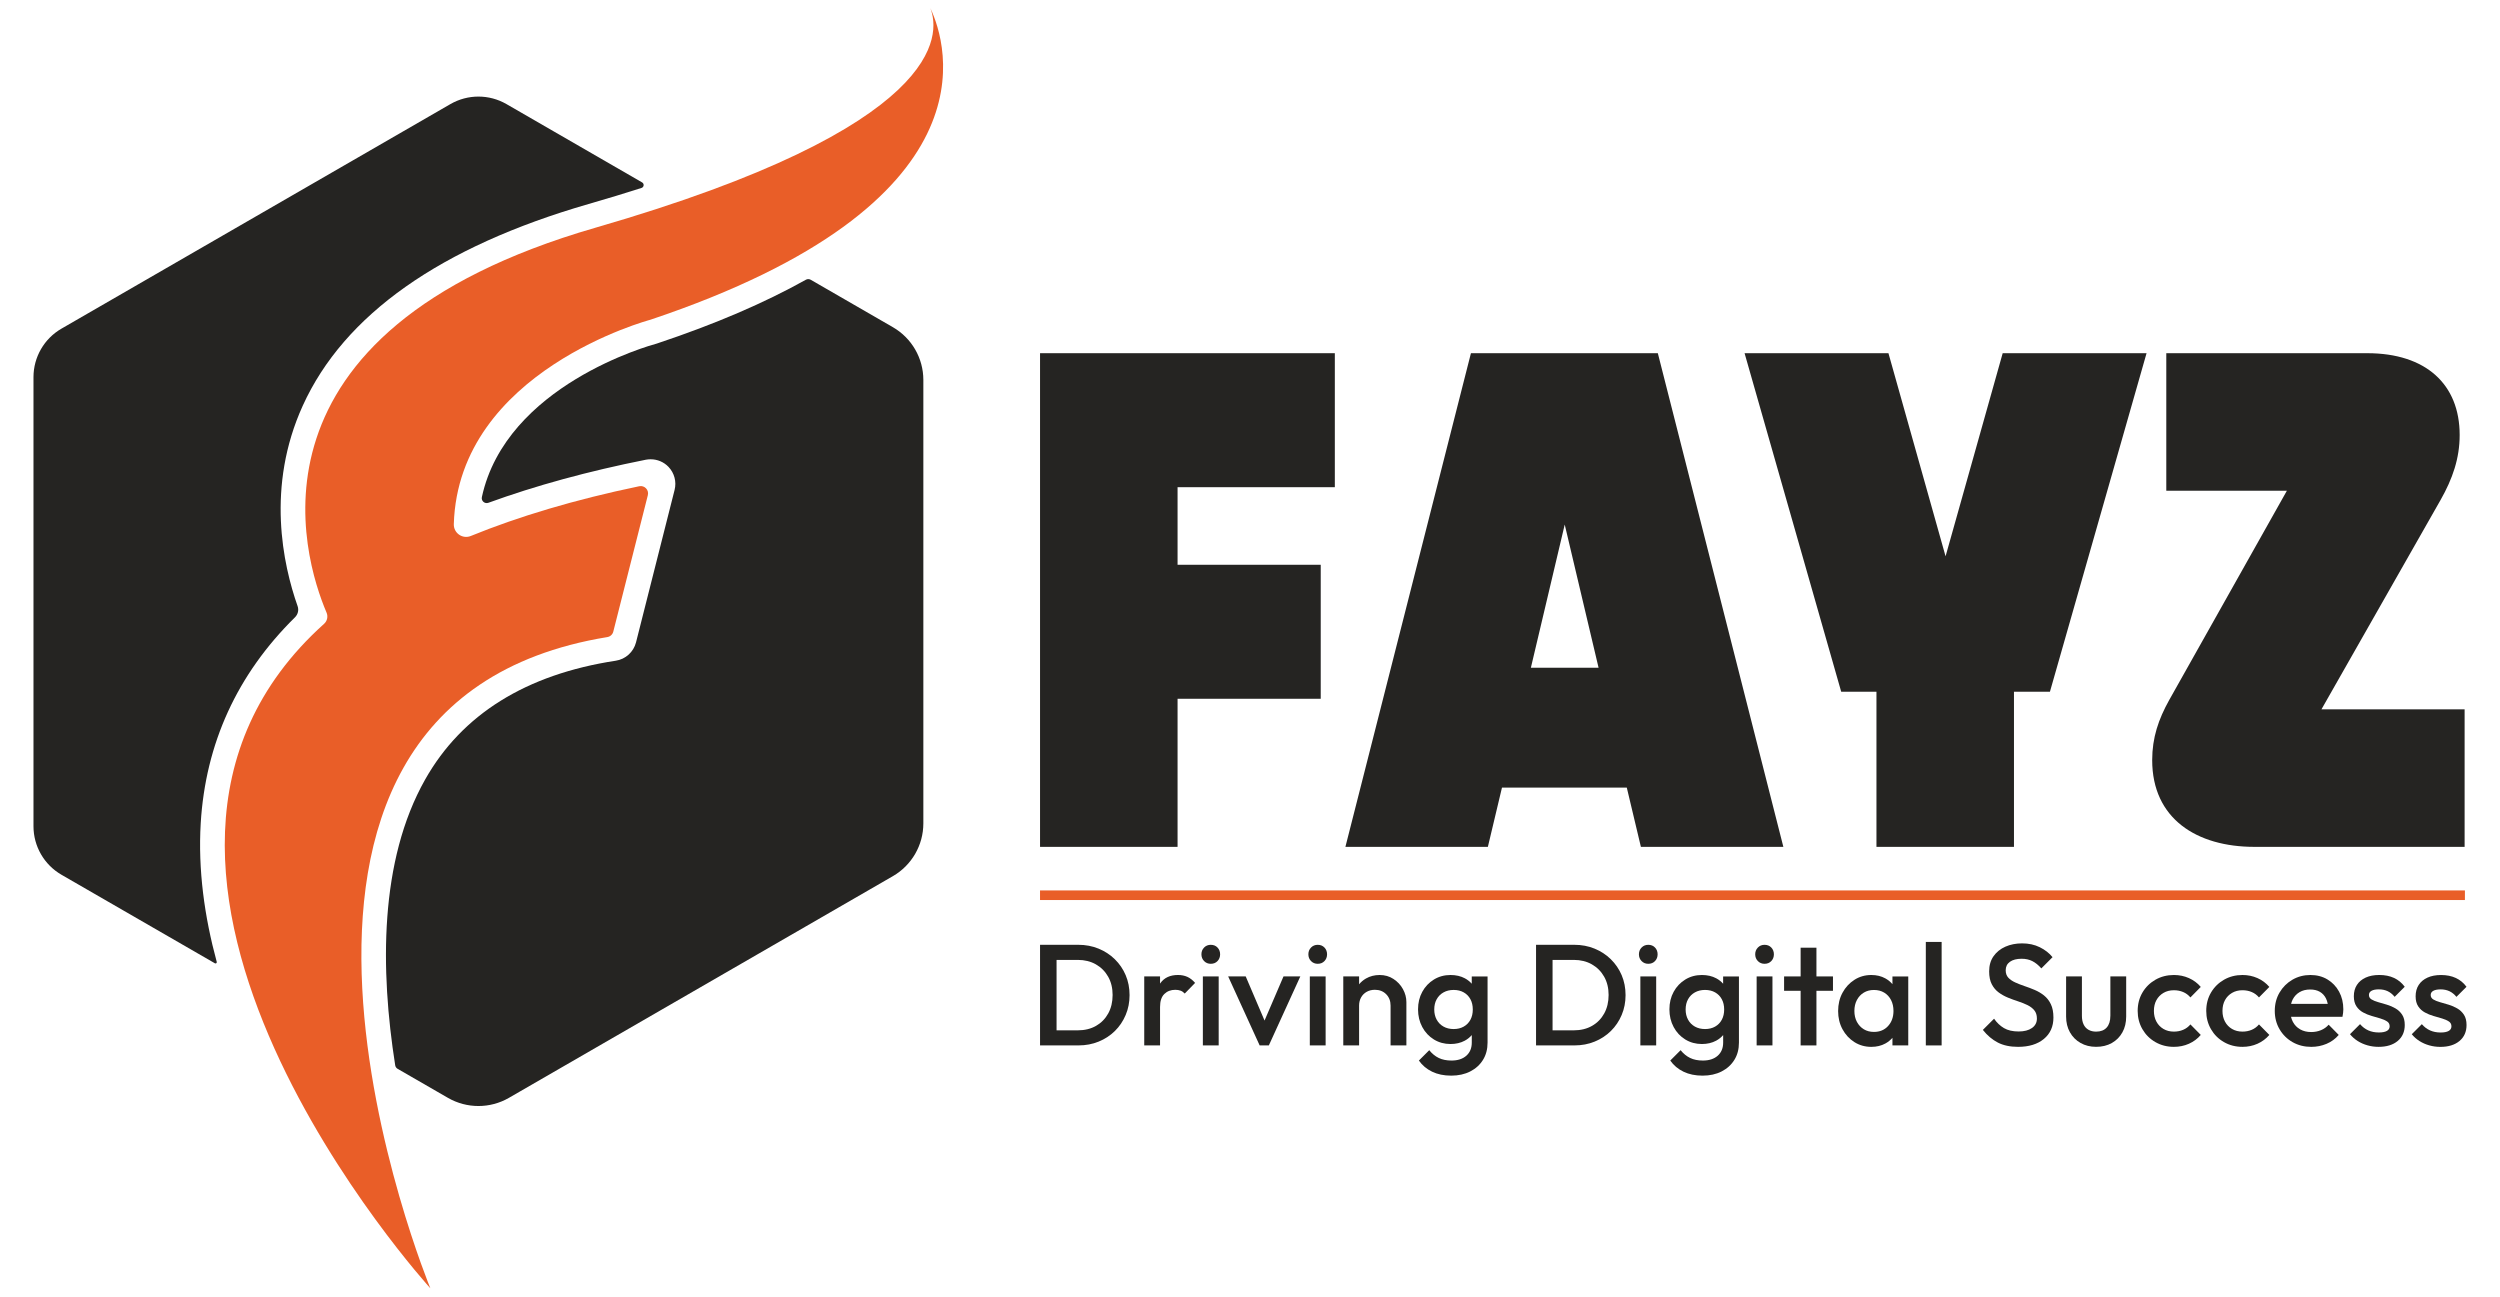
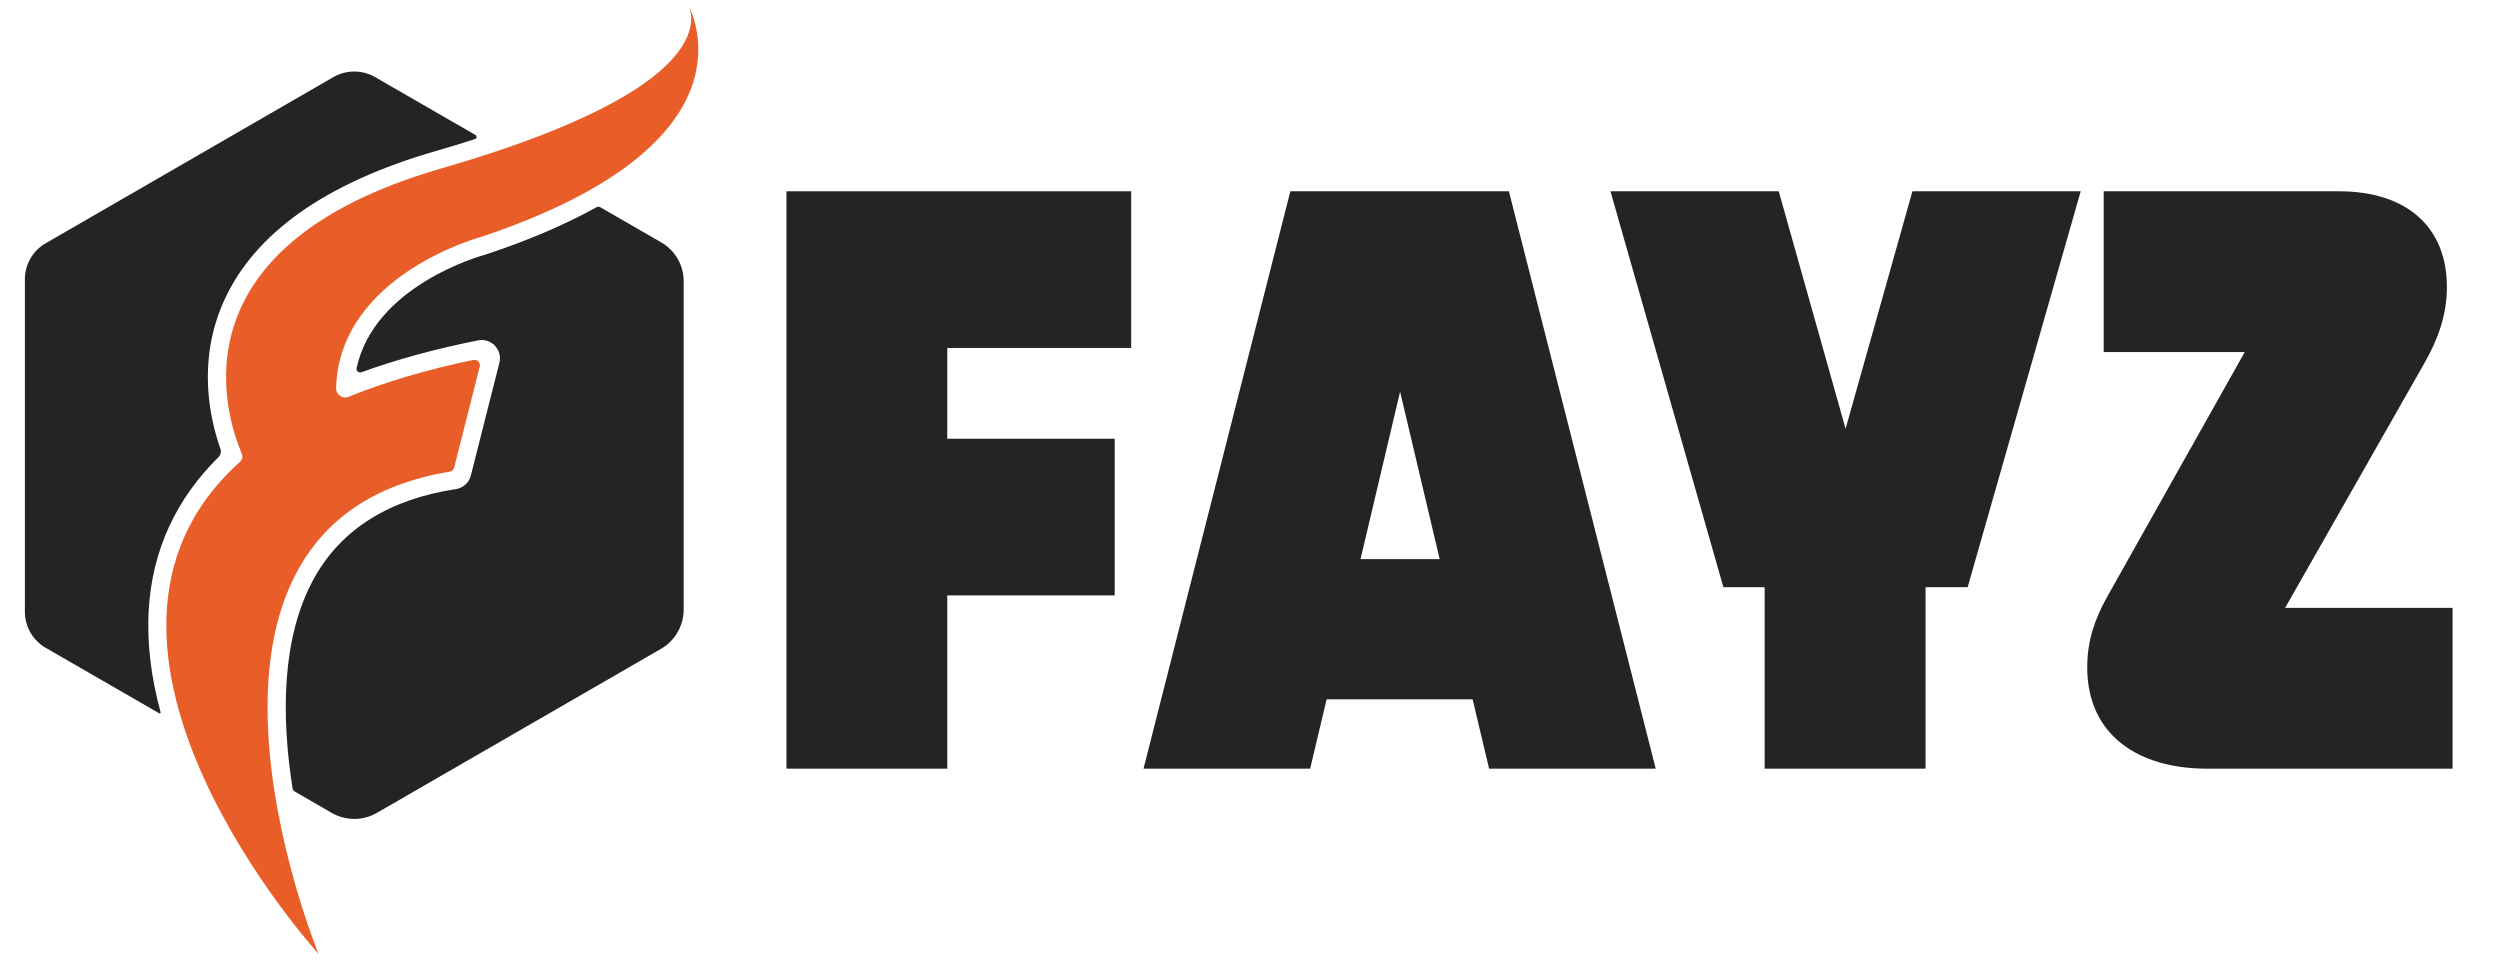
- <svg xmlns="http://www.w3.org/2000/svg" version="1.1" id="Layer_1" x="0px" y="0px" viewBox="0 0 1562 810" style="enable-background:new 0 0 1562 810;" xml:space="preserve">
+ <svg xmlns="http://www.w3.org/2000/svg" version="1.1" id="Layer_1" x="0px" y="0px" viewBox="0 0 2109.5 810" style="enable-background:new 0 0 2109.5 810;" xml:space="preserve">
  <style type="text/css">
	.st0{fill:#252422;}
	.st1{fill:#E95E28;}
- 	.st2{fill:none;stroke:#E95E28;stroke-width:6;stroke-miterlimit:10;}
</style>
  <g>
-     <g>
-       <path class="st0" d="M367.81,127.44C275.1,154.24,215,196.63,189.17,253.46c-23.02,50.61-12.36,99.35-3.22,125.28    c0.86,2.45,0.2,5.14-1.65,6.96c-36.11,35.59-55.89,78.8-58.89,128.68c-1.73,29.06,2.33,58.34,10.01,86.61    c0.18,0.67-0.53,1.23-1.14,0.88l-95.86-55.32c-10.83-6.25-17.5-17.81-17.5-30.31v-280.6c0-12.5,6.67-24.06,17.5-30.31    l243.01-140.3c10.83-6.25,24.17-6.25,35,0l84.76,48.94c1.43,0.82,1.21,2.95-0.36,3.45C390.49,120.74,379.48,124.08,367.81,127.44z    " />
-       <path class="st0" d="M576.91,237.4v277.04c0,13.61-7.26,26.18-19.04,32.98l-239.9,138.52c-11.78,6.8-26.29,6.8-38.08,0.01    l-31.46-18.15c-0.81-0.47-1.37-1.27-1.51-2.19c-9.37-59.6-10.01-127.74,18.71-178.57c22.98-40.7,63.06-65.68,119.12-74.23    c6.12-0.92,11.09-5.47,12.63-11.43l24.1-95.25c1.31-5.12-0.12-10.55-3.77-14.4c-2.93-3.08-6.97-4.77-11.17-4.77    c-1,0-2,0.08-3,0.27c-36.12,7.2-69.08,16.23-98.39,26.91c-2.29,0.83-4.6-1.17-4.08-3.55c15.15-69.81,104.93-94.77,109.18-95.89    c0.31-0.08,0.62-0.19,0.92-0.31c35.61-11.89,66.44-25.12,92.35-39.61c0.95-0.53,2.09-0.52,3.03,0.02l51.32,29.63    C569.65,211.23,576.91,223.8,576.91,237.4z" />
-       <path class="st1" d="M406.29,199.8c217.31-72.83,185.6-172.13,175-194.7c6.37,16.47,9.53,73.92-209.18,137.15    c-226.33,65.42-182.84,205.82-168.07,240.54c1.03,2.42,0.4,5.22-1.55,6.97c-171.31,153.93,66.39,415.15,66.39,415.15    S118.56,440.77,379.46,398.05c1.8-0.3,3.27-1.62,3.72-3.39l21.59-85.26c0.83-3.28-2.07-6.29-5.38-5.6    c-40.69,8.47-75.53,18.97-105.24,31.08c-5.18,2.11-10.78-1.82-10.61-7.41C286.44,231.61,406.29,199.8,406.29,199.8z" />
-     </g>
-     <g>
-       <path class="st0" d="M649.81,220.68H834v83.72h-98.26v48.47h89.45v83.72h-89.45v92.53h-85.92V220.68z" />
-       <path class="st0" d="M840.61,529.12l78.43-308.44h116.77l78.43,308.44h-89.01l-8.81-37.01h-77.99l-8.81,37.01H840.61z     M998.79,417.2l-21.15-89.45l-21.15,89.45H998.79z" />
-       <path class="st0" d="M1090.01,220.68h89.89l35.69,126.9l35.69-126.9h89.89l-60.37,211.5h-22.47v96.94h-85.92v-96.94h-22.03    L1090.01,220.68z" />
-       <path class="st0" d="M1450.44,443.2h89.45v85.92h-131.31c-36.13,0-63.89-17.62-63.89-54.2c0-14.1,3.97-25.56,10.58-37.45    l73.58-130.87h-75.35v-85.92h125.58c36.57,0,57.72,19.39,57.72,51.11c0,14.54-4.41,27.32-11.9,40.54L1450.44,443.2z" />
-     </g>
-     <g>
-       <path class="st0" d="M696.55,599.34c-2.9-2.84-6.3-5.06-10.19-6.65c-3.89-1.59-8.11-2.38-12.66-2.38h-13.56h-3.23h-7.09v62.86    h7.09h3.23h13.74c4.49,0,8.68-0.79,12.57-2.38c3.89-1.59,7.27-3.8,10.15-6.64c2.87-2.84,5.12-6.18,6.73-10.01    c1.62-3.83,2.42-7.96,2.42-12.39c0-4.49-0.81-8.64-2.42-12.44C701.72,605.51,699.46,602.19,696.55,599.34z M692.42,633.2    c-1.83,3.32-4.37,5.91-7.63,7.77c-3.26,1.86-7.05,2.78-11.36,2.78h-13.29v-44h13.29c4.25,0,8.01,0.93,11.27,2.78    c3.26,1.86,5.82,4.43,7.68,7.72c1.86,3.29,2.78,7.09,2.78,11.4C695.16,626.03,694.25,629.88,692.42,633.2z" />
-       <path class="st0" d="M741.86,610.34c-1.74-0.78-3.68-1.17-5.84-1.17c-4.91,0-8.58,1.69-11,5.07c-0.08,0.11-0.15,0.23-0.22,0.35    v-4.52h-9.88v43.1h9.88V629.2c0-3.71,0.9-6.43,2.69-8.17c1.8-1.74,4.07-2.6,6.82-2.6c1.26,0,2.36,0.18,3.32,0.54    c0.96,0.36,1.83,0.96,2.6,1.8l6.47-6.65C745.21,612.38,743.59,611.12,741.86,610.34z" />
-       <rect x="751.55" y="610.07" class="st0" width="9.88" height="43.1" />
-       <path class="st0" d="M756.49,590.32c-1.68,0-3.07,0.57-4.18,1.71c-1.11,1.14-1.66,2.55-1.66,4.22c0,1.68,0.55,3.08,1.66,4.22    c1.11,1.14,2.5,1.71,4.18,1.71c1.74,0,3.14-0.57,4.22-1.71c1.08-1.14,1.62-2.54,1.62-4.22c0-1.67-0.54-3.08-1.62-4.22    C759.64,590.89,758.23,590.32,756.49,590.32z" />
-       <polygon class="st0" points="790.09,637.64 778.32,610.07 767.36,610.07 787.03,653.18 792.77,653.18 812.44,610.07     801.93,610.07   " />
-       <rect x="818.37" y="610.07" class="st0" width="9.88" height="43.1" />
-       <path class="st0" d="M823.31,590.32c-1.68,0-3.07,0.57-4.18,1.71c-1.11,1.14-1.66,2.55-1.66,4.22c0,1.68,0.55,3.08,1.66,4.22    c1.11,1.14,2.5,1.71,4.18,1.71c1.74,0,3.14-0.57,4.22-1.71c1.08-1.14,1.62-2.54,1.62-4.22c0-1.67-0.54-3.08-1.62-4.22    C826.45,590.89,825.04,590.32,823.31,590.32z" />
-       <path class="st0" d="M870.63,611.65c-2.51-1.65-5.39-2.47-8.62-2.47c-3.17,0-6.03,0.73-8.58,2.2c-1.67,0.96-3.07,2.18-4.27,3.6    v-4.91h-9.88v43.1h9.88V628.3c0-1.92,0.42-3.62,1.26-5.12c0.84-1.5,2.01-2.66,3.5-3.5c1.5-0.84,3.2-1.26,5.12-1.26    c2.87,0,5.22,0.93,7.05,2.78c1.83,1.86,2.74,4.22,2.74,7.09v24.87h9.88v-27.03c0-2.81-0.72-5.52-2.15-8.13    S873.14,613.29,870.63,611.65z" />
-       <path class="st0" d="M919.57,614.66c-1.2-1.36-2.62-2.51-4.31-3.41c-2.57-1.38-5.57-2.07-8.98-2.07c-3.83,0-7.29,0.94-10.37,2.83    c-3.08,1.89-5.51,4.45-7.27,7.68c-1.77,3.23-2.65,6.89-2.65,10.96c0,4.07,0.88,7.75,2.65,11.05c1.77,3.29,4.19,5.88,7.27,7.77    c3.08,1.89,6.54,2.83,10.37,2.83c3.35,0,6.31-0.69,8.89-2.07c1.72-0.92,3.17-2.11,4.4-3.51v4.68c0,3.47-1.14,6.21-3.41,8.22    c-2.28,2.01-5.36,3.01-9.25,3.01c-3.11,0-5.78-0.54-7.99-1.62c-2.22-1.08-4.19-2.69-5.93-4.85l-6.47,6.47    c2.09,2.99,4.85,5.31,8.26,6.96c3.41,1.65,7.39,2.47,11.94,2.47c4.49,0,8.44-0.87,11.85-2.6c3.41-1.74,6.08-4.15,7.99-7.23    c1.92-3.08,2.87-6.69,2.87-10.82v-41.31h-9.88V614.66z M914.54,641.42c-1.8,1.02-3.89,1.53-6.29,1.53c-2.39,0-4.51-0.51-6.33-1.53    s-3.25-2.45-4.27-4.31c-1.02-1.86-1.53-3.98-1.53-6.38c0-2.45,0.51-4.59,1.53-6.42c1.02-1.83,2.44-3.25,4.27-4.27    c1.83-1.02,3.94-1.53,6.33-1.53c2.39,0,4.49,0.51,6.29,1.53c1.8,1.02,3.19,2.44,4.18,4.27c0.99,1.83,1.48,3.97,1.48,6.42    c0,2.46-0.49,4.59-1.48,6.42C917.73,638.98,916.34,640.4,914.54,641.42z" />
-       <path class="st0" d="M1006.45,599.34c-2.9-2.84-6.3-5.06-10.19-6.65c-3.89-1.59-8.11-2.38-12.66-2.38h-13.56h-3.23h-7.09v62.86    h7.09h3.23h13.74c4.49,0,8.68-0.79,12.57-2.38c3.89-1.59,7.27-3.8,10.15-6.64c2.87-2.84,5.12-6.18,6.73-10.01    c1.62-3.83,2.42-7.96,2.42-12.39c0-4.49-0.81-8.64-2.42-12.44C1011.61,605.51,1009.35,602.19,1006.45,599.34z M1002.32,633.2    c-1.83,3.32-4.37,5.91-7.63,7.77c-3.26,1.86-7.05,2.78-11.36,2.78h-13.29v-44h13.29c4.25,0,8.01,0.93,11.27,2.78    c3.26,1.86,5.82,4.43,7.68,7.72c1.86,3.29,2.78,7.09,2.78,11.4C1005.06,626.03,1004.15,629.88,1002.32,633.2z" />
-       <rect x="1024.9" y="610.07" class="st0" width="9.88" height="43.1" />
-       <path class="st0" d="M1029.84,590.32c-1.68,0-3.07,0.57-4.18,1.71c-1.11,1.14-1.66,2.55-1.66,4.22c0,1.68,0.55,3.08,1.66,4.22    c1.11,1.14,2.5,1.71,4.18,1.71c1.74,0,3.14-0.57,4.22-1.71c1.08-1.14,1.62-2.54,1.62-4.22c0-1.67-0.54-3.08-1.62-4.22    C1032.99,590.89,1031.58,590.32,1029.84,590.32z" />
-       <path class="st0" d="M1076.63,614.66c-1.2-1.36-2.62-2.51-4.31-3.41c-2.57-1.38-5.57-2.07-8.98-2.07c-3.83,0-7.29,0.94-10.37,2.83    c-3.08,1.89-5.51,4.45-7.27,7.68c-1.77,3.23-2.65,6.89-2.65,10.96c0,4.07,0.88,7.75,2.65,11.05c1.77,3.29,4.19,5.88,7.27,7.77    c3.08,1.89,6.54,2.83,10.37,2.83c3.35,0,6.31-0.69,8.89-2.07c1.72-0.92,3.17-2.11,4.4-3.51v4.68c0,3.47-1.14,6.21-3.41,8.22    c-2.28,2.01-5.36,3.01-9.25,3.01c-3.11,0-5.78-0.54-7.99-1.62c-2.22-1.08-4.19-2.69-5.93-4.85l-6.47,6.47    c2.09,2.99,4.85,5.31,8.26,6.96c3.41,1.65,7.39,2.47,11.94,2.47c4.49,0,8.44-0.87,11.85-2.6c3.41-1.74,6.08-4.15,7.99-7.23    c1.92-3.08,2.87-6.69,2.87-10.82v-41.31h-9.88V614.66z M1071.6,641.42c-1.8,1.02-3.89,1.53-6.29,1.53c-2.39,0-4.51-0.51-6.33-1.53    s-3.25-2.45-4.27-4.31c-1.02-1.86-1.53-3.98-1.53-6.38c0-2.45,0.51-4.59,1.53-6.42c1.02-1.83,2.44-3.25,4.27-4.27    c1.83-1.02,3.94-1.53,6.33-1.53c2.39,0,4.49,0.51,6.29,1.53c1.8,1.02,3.19,2.44,4.18,4.27c0.99,1.83,1.48,3.97,1.48,6.42    c0,2.46-0.49,4.59-1.48,6.42C1074.79,638.98,1073.4,640.4,1071.6,641.42z" />
-       <path class="st0" d="M1102.49,590.32c-1.68,0-3.07,0.57-4.18,1.71c-1.11,1.14-1.66,2.55-1.66,4.22c0,1.68,0.55,3.08,1.66,4.22    c1.11,1.14,2.5,1.71,4.18,1.71c1.74,0,3.14-0.57,4.22-1.71c1.08-1.14,1.62-2.54,1.62-4.22c0-1.67-0.54-3.08-1.62-4.22    C1105.63,590.89,1104.23,590.32,1102.49,590.32z" />
-       <rect x="1097.55" y="610.07" class="st0" width="9.88" height="43.1" />
-       <polygon class="st0" points="1134.91,592.12 1125.03,592.12 1125.03,610.07 1114.7,610.07 1114.7,619.05 1125.03,619.05     1125.03,653.18 1134.91,653.18 1134.91,619.05 1145.24,619.05 1145.24,610.07 1134.91,610.07   " />
-       <path class="st0" d="M1182.41,614.91c-1.25-1.44-2.71-2.66-4.45-3.62c-2.55-1.41-5.46-2.11-8.76-2.11c-3.89,0-7.41,1-10.55,3.01    c-3.14,2.01-5.63,4.7-7.45,8.08c-1.83,3.38-2.74,7.2-2.74,11.45c0,4.19,0.91,7.98,2.74,11.36c1.83,3.38,4.31,6.06,7.45,8.04    c3.14,1.98,6.66,2.96,10.55,2.96c3.29,0,6.23-0.7,8.8-2.11c1.72-0.94,3.17-2.14,4.4-3.55v4.76h9.88v-43.1h-9.88V614.91z     M1179.67,641.06c-2.24,2.46-5.19,3.68-8.84,3.68c-2.4,0-4.51-0.55-6.33-1.66c-1.83-1.11-3.26-2.65-4.31-4.62    c-1.05-1.98-1.57-4.25-1.57-6.82c0-2.57,0.52-4.85,1.57-6.83c1.05-1.98,2.48-3.52,4.31-4.62c1.83-1.11,3.94-1.66,6.33-1.66    c2.45,0,4.59,0.55,6.42,1.66c1.83,1.11,3.25,2.65,4.27,4.62c1.02,1.98,1.53,4.25,1.53,6.83    C1183.04,635.46,1181.92,638.6,1179.67,641.06z" />
-       <rect x="1203.25" y="588.52" class="st0" width="9.88" height="64.66" />
-       <path class="st0" d="M1277.11,621.97c-1.77-1.41-3.71-2.56-5.84-3.46c-2.13-0.9-4.25-1.71-6.38-2.42    c-2.12-0.72-4.07-1.48-5.84-2.29c-1.77-0.81-3.19-1.8-4.27-2.96c-1.08-1.17-1.62-2.71-1.62-4.62c0-2.27,0.88-4.04,2.65-5.3    c1.76-1.26,4.2-1.89,7.32-1.89c2.51,0,4.74,0.49,6.69,1.48c1.95,0.99,3.82,2.5,5.61,4.54l7-7.01c-2.04-2.51-4.68-4.58-7.95-6.2    c-3.26-1.62-6.96-2.42-11.09-2.42c-3.83,0-7.3,0.69-10.42,2.06c-3.11,1.38-5.58,3.37-7.41,5.97c-1.83,2.6-2.74,5.76-2.74,9.47    c0,3.23,0.54,5.9,1.62,7.99c1.08,2.1,2.5,3.8,4.27,5.12c1.77,1.32,3.71,2.41,5.84,3.28c2.12,0.87,4.25,1.65,6.38,2.34    c2.12,0.69,4.07,1.47,5.84,2.33c1.77,0.87,3.19,1.96,4.27,3.28c1.08,1.32,1.62,3.02,1.62,5.12c0,2.51-1.03,4.49-3.1,5.93    c-2.07,1.44-4.84,2.16-8.31,2.16c-3.71,0-6.77-0.7-9.16-2.11c-2.4-1.41-4.46-3.37-6.2-5.88l-7,7c2.75,3.47,5.87,6.11,9.34,7.9    c3.47,1.8,7.69,2.69,12.66,2.69c6.76,0,12.14-1.65,16.12-4.94c3.98-3.29,5.97-7.75,5.97-13.38c0-3.35-0.54-6.14-1.62-8.35    C1280.3,625.19,1278.87,623.38,1277.11,621.97z" />
-       <path class="st0" d="M1318.55,634.68c0,3.17-0.76,5.61-2.29,7.32c-1.53,1.71-3.73,2.56-6.6,2.56c-1.86,0-3.46-0.39-4.8-1.17    c-1.35-0.78-2.37-1.9-3.05-3.37c-0.69-1.47-1.03-3.25-1.03-5.34v-24.61h-9.88v25.05c0,3.71,0.79,6.99,2.38,9.83    c1.59,2.84,3.8,5.07,6.65,6.69c2.84,1.62,6.09,2.42,9.74,2.42c3.71,0,6.97-0.79,9.79-2.38c2.81-1.59,5.01-3.8,6.6-6.64    c1.59-2.84,2.38-6.15,2.38-9.92v-25.05h-9.88V634.68z" />
-       <path class="st0" d="M1351.73,620.36c1.89-1.11,4.06-1.66,6.51-1.66c2.09,0,4.03,0.37,5.79,1.12c1.77,0.75,3.28,1.87,4.54,3.37    l6.47-6.56c-2.04-2.39-4.51-4.23-7.41-5.52c-2.91-1.29-6.03-1.93-9.38-1.93c-4.25,0-8.1,0.99-11.54,2.96    c-3.44,1.98-6.15,4.66-8.13,8.04c-1.98,3.38-2.96,7.2-2.96,11.45c0,4.19,0.99,7.99,2.96,11.4c1.98,3.41,4.68,6.11,8.13,8.08    c3.44,1.98,7.29,2.96,11.54,2.96c3.35,0,6.48-0.64,9.38-1.93c2.9-1.29,5.37-3.13,7.41-5.52l-6.47-6.56    c-1.26,1.5-2.77,2.62-4.54,3.37c-1.77,0.75-3.7,1.12-5.79,1.12c-2.46,0-4.62-0.55-6.51-1.66c-1.89-1.11-3.35-2.63-4.4-4.58    c-1.05-1.95-1.57-4.18-1.57-6.69c0-2.57,0.52-4.82,1.57-6.74C1348.38,622.98,1349.85,621.47,1351.73,620.36z" />
-       <path class="st0" d="M1394.57,620.36c1.89-1.11,4.06-1.66,6.51-1.66c2.09,0,4.03,0.37,5.79,1.12c1.77,0.75,3.28,1.87,4.54,3.37    l6.47-6.56c-2.04-2.39-4.51-4.23-7.41-5.52c-2.91-1.29-6.03-1.93-9.38-1.93c-4.25,0-8.1,0.99-11.54,2.96    c-3.44,1.98-6.15,4.66-8.13,8.04c-1.98,3.38-2.96,7.2-2.96,11.45c0,4.19,0.99,7.99,2.96,11.4c1.98,3.41,4.68,6.11,8.13,8.08    c3.44,1.98,7.29,2.96,11.54,2.96c3.35,0,6.48-0.64,9.38-1.93c2.9-1.29,5.37-3.13,7.41-5.52l-6.47-6.56    c-1.26,1.5-2.77,2.62-4.54,3.37c-1.77,0.75-3.7,1.12-5.79,1.12c-2.46,0-4.62-0.55-6.51-1.66c-1.89-1.11-3.35-2.63-4.4-4.58    c-1.05-1.95-1.57-4.18-1.57-6.69c0-2.57,0.52-4.82,1.57-6.74C1391.21,622.98,1392.68,621.47,1394.57,620.36z" />
-       <path class="st0" d="M1454.19,611.96c-3.08-1.86-6.63-2.78-10.64-2.78c-4.13,0-7.89,0.99-11.27,2.96    c-3.38,1.98-6.06,4.66-8.04,8.04c-1.98,3.38-2.96,7.2-2.96,11.45c0,4.25,1,8.08,3.01,11.49c2.01,3.41,4.73,6.09,8.17,8.04    c3.44,1.95,7.32,2.92,11.63,2.92c3.35,0,6.52-0.63,9.52-1.89c2.99-1.26,5.54-3.11,7.63-5.57l-6.29-6.38    c-1.32,1.5-2.92,2.64-4.8,3.41c-1.89,0.78-3.94,1.17-6.15,1.17c-2.58,0-4.85-0.55-6.83-1.66c-1.98-1.11-3.5-2.68-4.58-4.71    c-0.51-0.97-0.9-2.02-1.17-3.14h32.15c0.18-0.9,0.31-1.72,0.4-2.47c0.09-0.75,0.14-1.48,0.14-2.2c0-4.13-0.88-7.81-2.65-11.05    C1459.7,616.36,1457.28,613.82,1454.19,611.96z M1432.51,624.4c1.02-1.94,2.45-3.46,4.31-4.54c1.86-1.08,4.04-1.62,6.56-1.62    c2.39,0,4.41,0.48,6.06,1.44c1.65,0.96,2.92,2.34,3.82,4.13c0.5,1,0.87,2.15,1.13,3.41h-22.91    C1431.72,626.21,1432.06,625.26,1432.51,624.4z" />
-       <path class="st0" d="M1481.72,619.05c1.08-0.6,2.6-0.9,4.58-0.9c2.09,0,3.95,0.39,5.57,1.17c1.62,0.78,3.05,1.95,4.31,3.5    l6.29-6.29c-1.8-2.45-4.03-4.29-6.69-5.52c-2.66-1.23-5.73-1.84-9.2-1.84c-3.29,0-6.12,0.54-8.49,1.62    c-2.37,1.08-4.19,2.6-5.48,4.58c-1.29,1.98-1.93,4.34-1.93,7.09c0,2.57,0.54,4.67,1.62,6.29c1.08,1.62,2.47,2.89,4.18,3.82    c1.71,0.93,3.5,1.66,5.39,2.2c1.89,0.54,3.68,1.06,5.39,1.57c1.71,0.51,3.1,1.12,4.18,1.84c1.08,0.72,1.62,1.74,1.62,3.05    c0,1.26-0.57,2.22-1.71,2.87c-1.14,0.66-2.81,0.99-5.03,0.99c-2.46,0-4.66-0.43-6.6-1.3c-1.95-0.87-3.67-2.17-5.16-3.91    l-6.29,6.29c1.38,1.68,2.99,3.1,4.85,4.27c1.86,1.17,3.89,2.07,6.11,2.69c2.21,0.63,4.52,0.94,6.92,0.94    c5.03,0,9.01-1.23,11.94-3.68c2.93-2.45,4.4-5.78,4.4-9.97c0-2.63-0.54-4.77-1.62-6.42c-1.08-1.65-2.47-2.96-4.18-3.95    s-3.5-1.77-5.39-2.33c-1.89-0.57-3.68-1.09-5.39-1.57c-1.71-0.48-3.1-1.05-4.18-1.71c-1.08-0.66-1.62-1.59-1.62-2.78    C1480.1,620.52,1480.64,619.65,1481.72,619.05z" />
-       <path class="st0" d="M1535.28,630.06c-1.71-0.99-3.5-1.77-5.39-2.33c-1.89-0.57-3.68-1.09-5.39-1.57    c-1.71-0.48-3.1-1.05-4.18-1.71c-1.08-0.66-1.62-1.59-1.62-2.78c0-1.14,0.54-2.01,1.62-2.6c1.08-0.6,2.6-0.9,4.58-0.9    c2.09,0,3.95,0.39,5.57,1.17c1.62,0.78,3.05,1.95,4.31,3.5l6.29-6.29c-1.8-2.45-4.03-4.29-6.69-5.52    c-2.66-1.23-5.73-1.84-9.2-1.84c-3.29,0-6.12,0.54-8.49,1.62c-2.37,1.08-4.19,2.6-5.48,4.58c-1.29,1.98-1.93,4.34-1.93,7.09    c0,2.57,0.54,4.67,1.62,6.29c1.08,1.62,2.47,2.89,4.18,3.82c1.71,0.93,3.5,1.66,5.39,2.2c1.89,0.54,3.68,1.06,5.39,1.57    c1.71,0.51,3.1,1.12,4.18,1.84c1.08,0.72,1.62,1.74,1.62,3.05c0,1.26-0.57,2.22-1.71,2.87c-1.14,0.66-2.81,0.99-5.03,0.99    c-2.46,0-4.66-0.43-6.6-1.3c-1.95-0.87-3.67-2.17-5.16-3.91l-6.29,6.29c1.38,1.68,2.99,3.1,4.85,4.27    c1.86,1.17,3.89,2.07,6.11,2.69c2.21,0.63,4.52,0.94,6.92,0.94c5.03,0,9.01-1.23,11.94-3.68c2.93-2.45,4.4-5.78,4.4-9.97    c0-2.63-0.54-4.77-1.62-6.42C1538.38,632.36,1536.99,631.04,1535.28,630.06z" />
-     </g>
-     <line class="st2" x1="649.81" y1="559.34" x2="1540.08" y2="559.34" />
+     <path class="st0" d="M367.8,127.4c-92.7,26.8-152.8,69.2-178.6,126c-23,50.6-12.4,99.3-3.2,125.3c0.9,2.5,0.2,5.1-1.6,7   c-36.1,35.6-55.9,78.8-58.9,128.7c-1.7,29.1,2.3,58.3,10,86.6c0.2,0.7-0.5,1.2-1.1,0.9l-95.9-55.3c-10.8-6.2-17.5-17.8-17.5-30.3   V235.6c0-12.5,6.7-24.1,17.5-30.3L281.4,65c10.8-6.2,24.2-6.2,35,0l84.8,48.9c1.4,0.8,1.2,2.9-0.4,3.4   C390.5,120.7,379.5,124.1,367.8,127.4z" />
+     <path class="st0" d="M576.9,237.4v277c0,13.6-7.3,26.2-19,33L318,685.9c-11.8,6.8-26.3,6.8-38.1,0l-31.5-18.2   c-0.8-0.5-1.4-1.3-1.5-2.2c-9.4-59.6-10-127.7,18.7-178.6c23-40.7,63.1-65.7,119.1-74.2c6.1-0.9,11.1-5.5,12.6-11.4l24.1-95.2   c1.3-5.1-0.1-10.5-3.8-14.4c-2.9-3.1-7-4.8-11.2-4.8c-1,0-2,0.1-3,0.3c-36.1,7.2-69.1,16.2-98.4,26.9c-2.3,0.8-4.6-1.2-4.1-3.5   c15.1-69.8,104.9-94.8,109.2-95.9c0.3-0.1,0.6-0.2,0.9-0.3c35.6-11.9,66.4-25.1,92.4-39.6c1-0.5,2.1-0.5,3,0l51.3,29.6   C569.7,211.2,576.9,223.8,576.9,237.4z" />
+     <path class="st1" d="M406.3,199.8C623.6,127,591.9,27.7,581.3,5.1c6.4,16.5,9.5,73.9-209.2,137.1   C145.8,207.7,189.3,348.1,204,382.8c1,2.4,0.4,5.2-1.6,7c-171.3,153.9,66.4,415.1,66.4,415.1S118.6,440.8,379.5,398   c1.8-0.3,3.3-1.6,3.7-3.4l21.6-85.3c0.8-3.3-2.1-6.3-5.4-5.6c-40.7,8.5-75.5,19-105.2,31.1c-5.2,2.1-10.8-1.8-10.6-7.4   C286.4,231.6,406.3,199.8,406.3,199.8z" />
+   </g>
+   <g>
+     <path class="st0" d="M663.6,161.4h290.9v132.2H799.3v76.6h141.3v132.2H799.3v146.2H663.6L663.6,161.4L663.6,161.4z" />
+     <path class="st0" d="M964.9,648.6l123.9-487.2h184.4l123.9,487.2h-140.6l-13.9-58.5h-123.2l-13.9,58.5H964.9z M1214.8,471.8   l-33.4-141.3L1148,471.8H1214.8z" />
+     <path class="st0" d="M1358.9,161.4h142l56.4,200.4l56.4-200.4h142l-95.4,334.1h-35.5v153.1H1489V495.5h-34.8L1358.9,161.4z" />
+     <path class="st0" d="M1928.2,512.9h141.3v135.7h-207.4c-57.1,0-100.9-27.8-100.9-85.6c0-22.3,6.3-40.4,16.7-59.2l116.2-206.7h-119   V161.4h198.4c57.8,0,91.2,30.6,91.2,80.7c0,23-7,43.2-18.8,64L1928.2,512.9z" />
  </g>
</svg>
